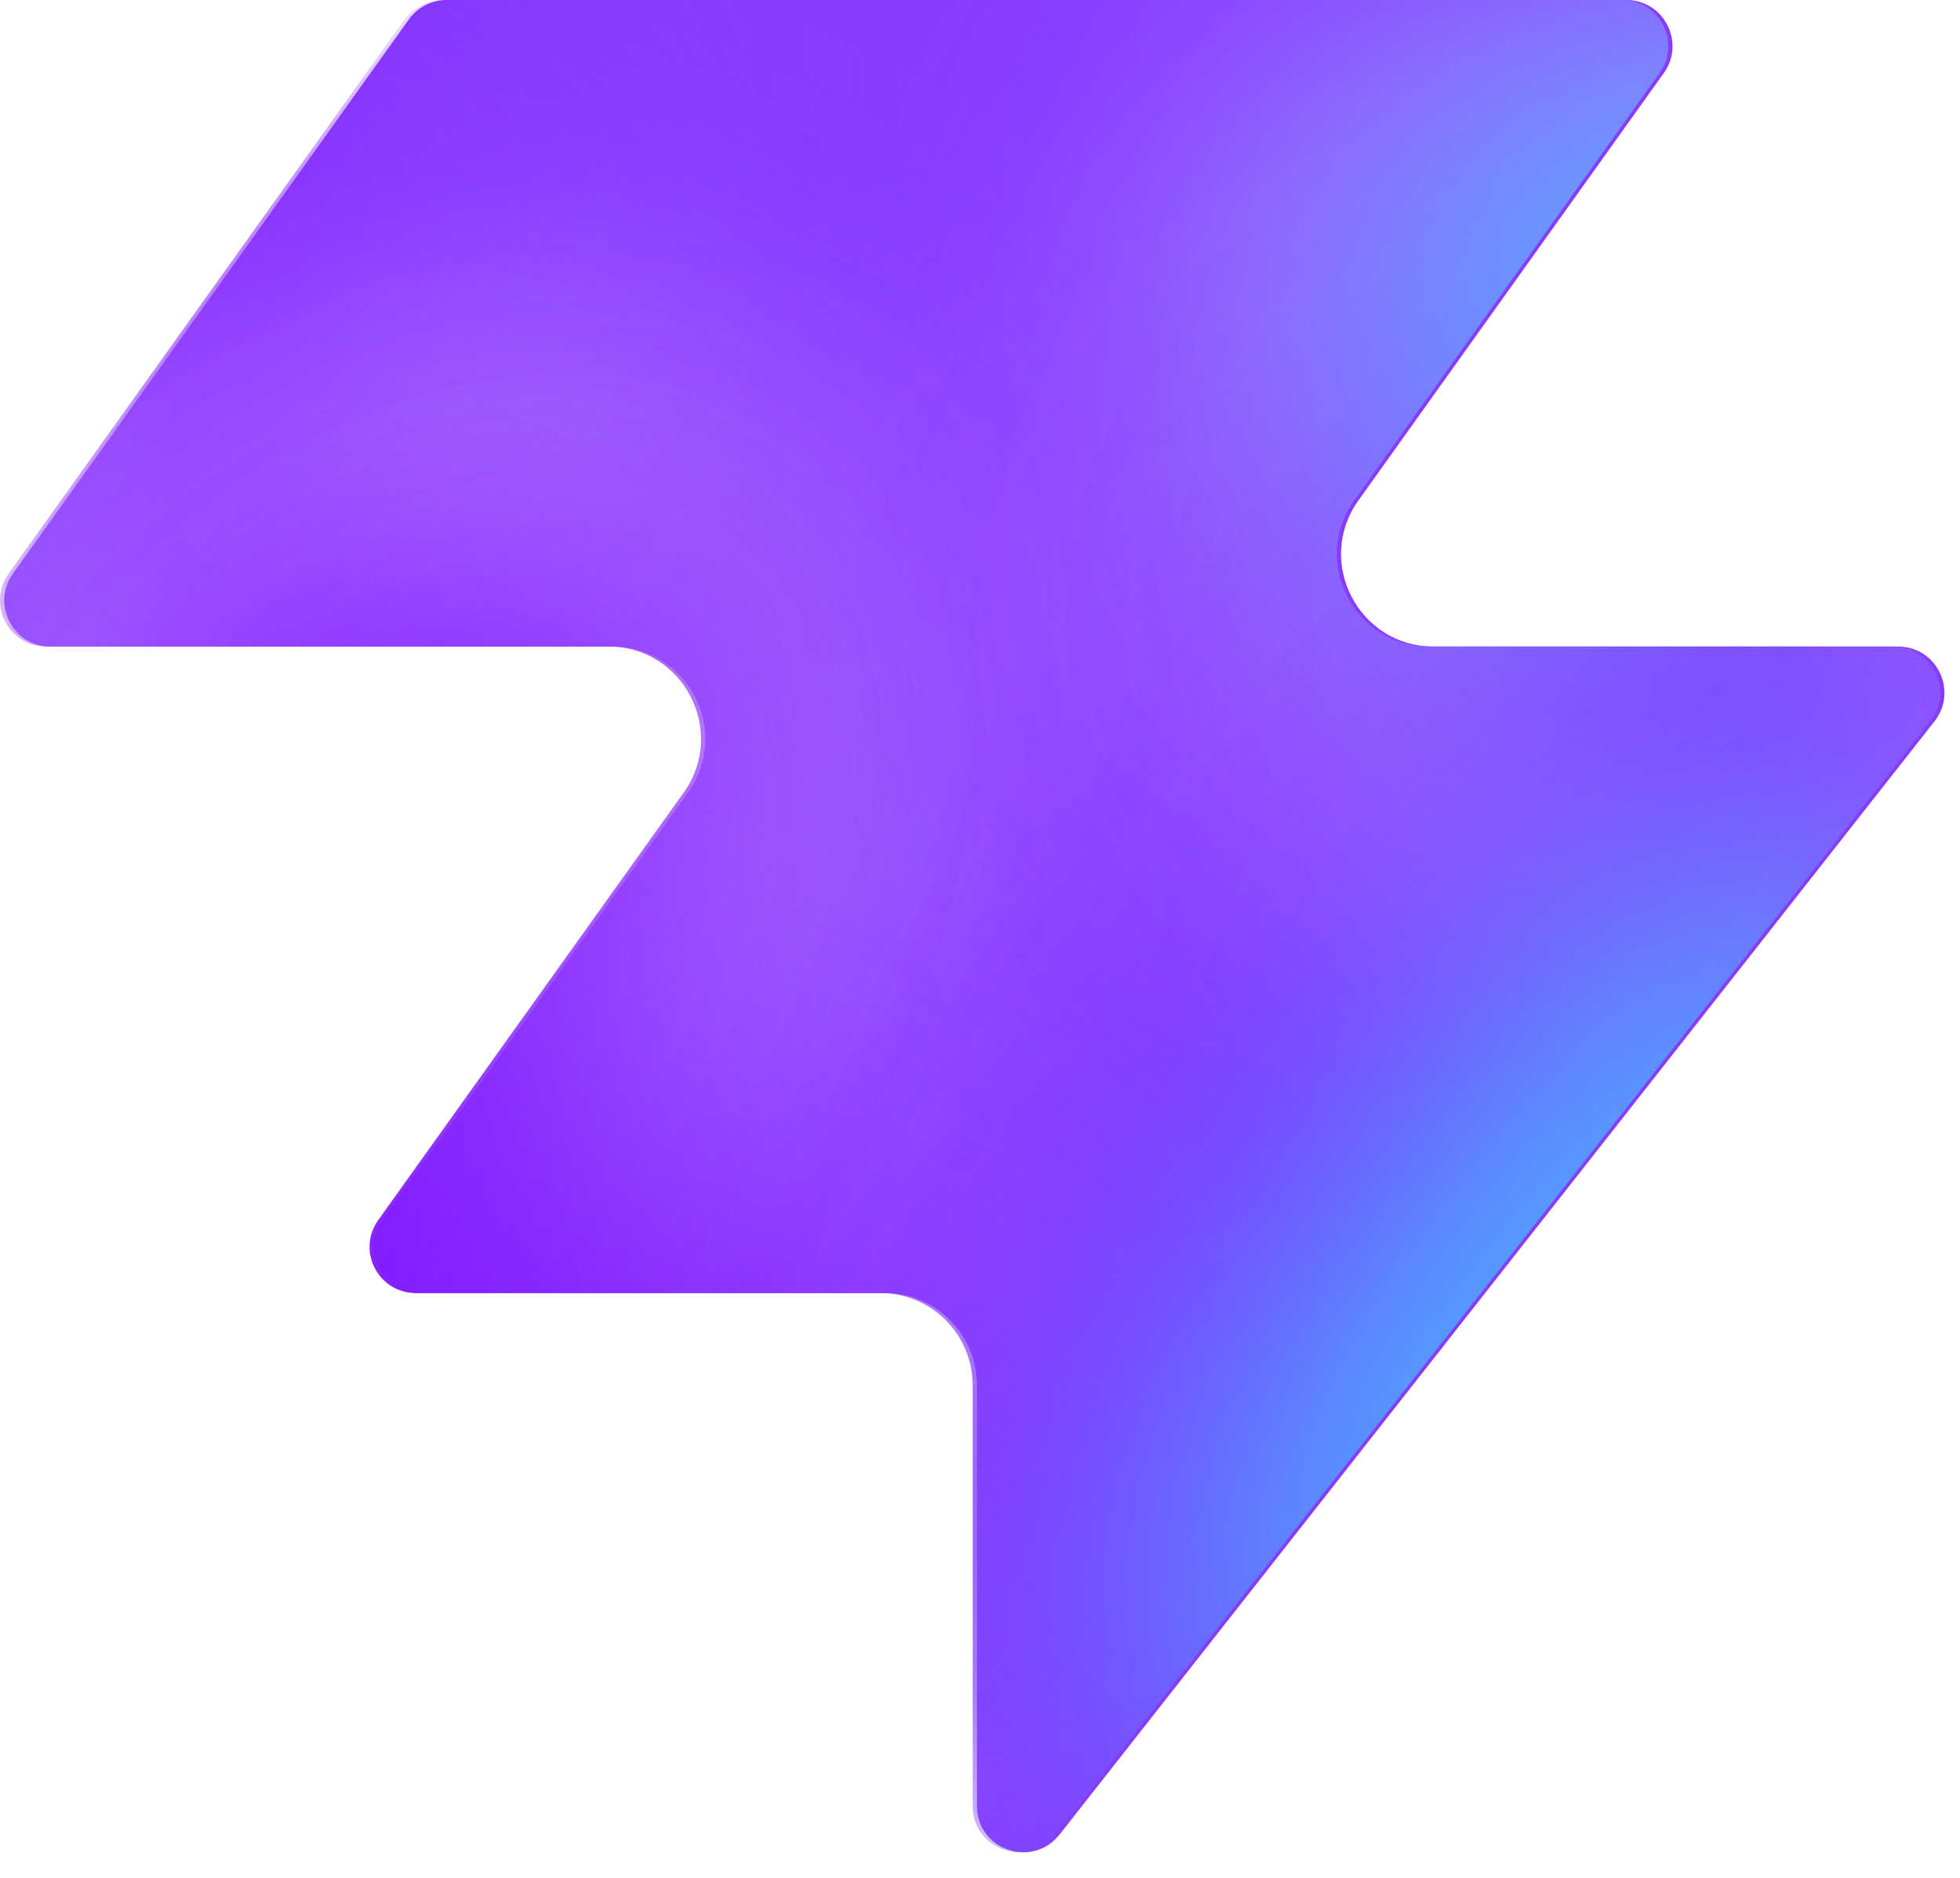
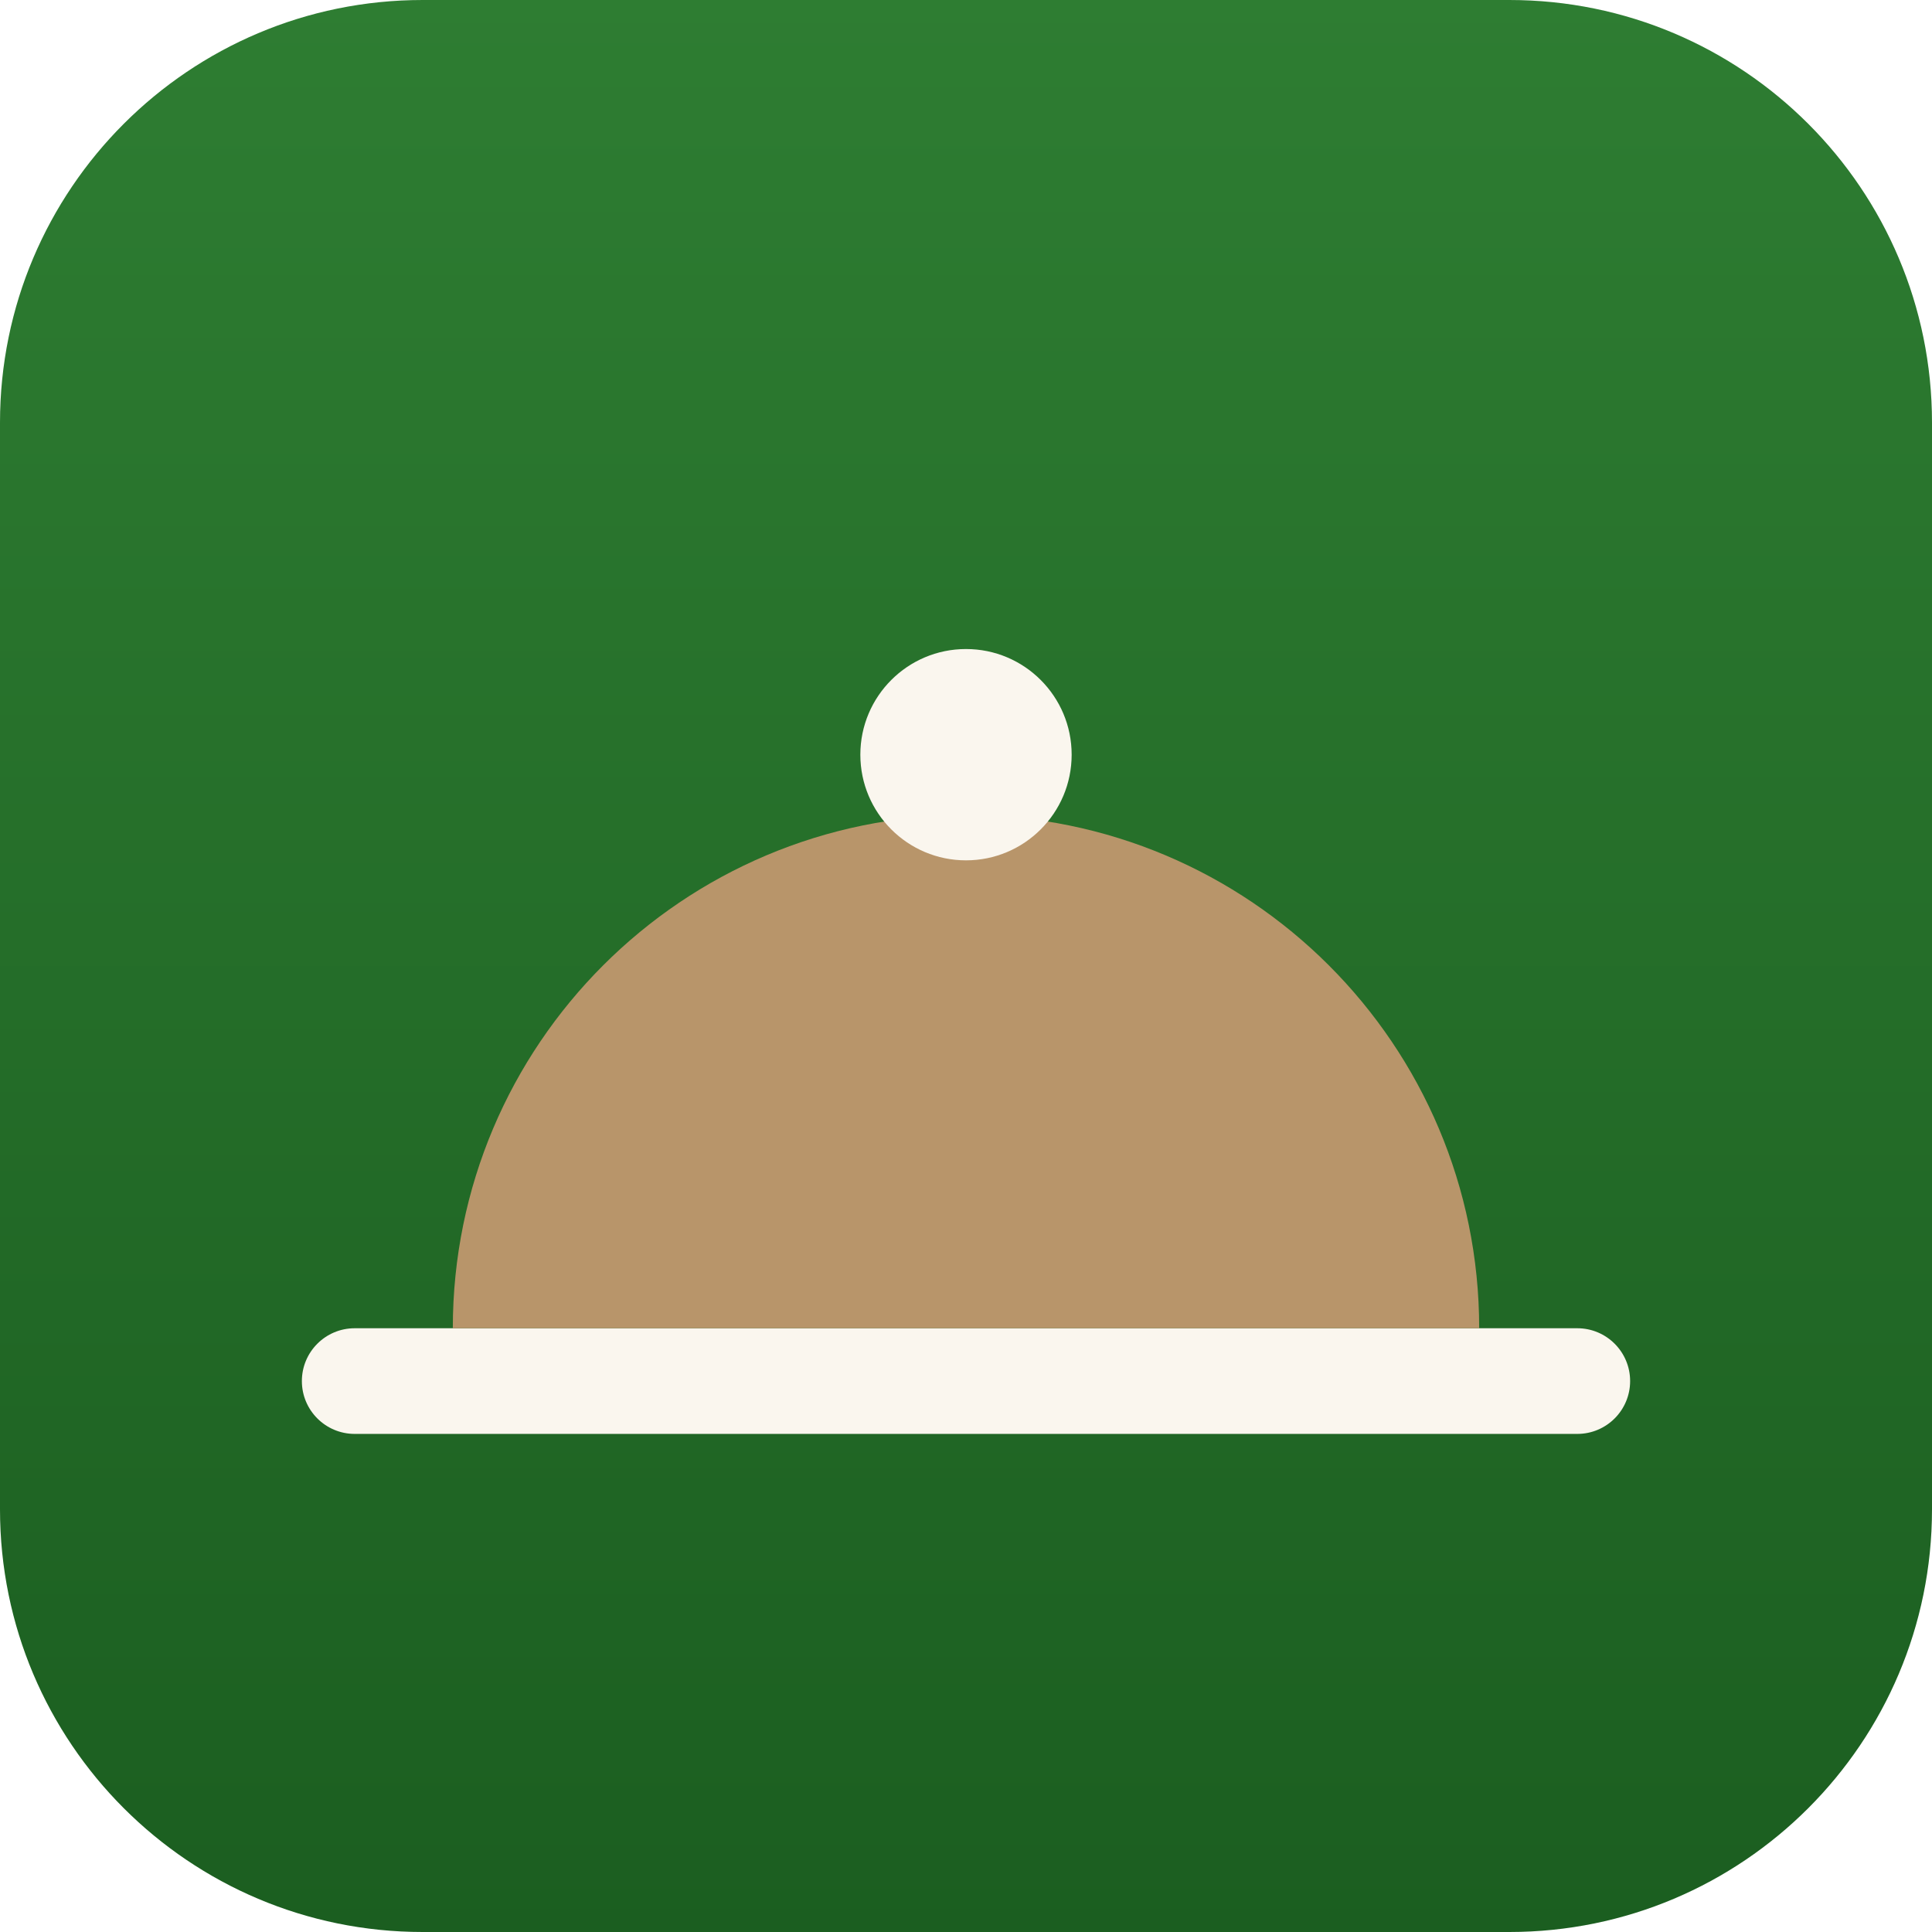
- <svg xmlns="http://www.w3.org/2000/svg" width="48" height="46" fill="none" viewBox="0 0 48 46">
-   <path fill="#863bff" d="M25.946 44.938c-.664.845-2.021.375-2.021-.698V33.937a2.26 2.26 0 0 0-2.262-2.262H10.287c-.92 0-1.456-1.04-.92-1.788l7.48-10.471c1.07-1.497 0-3.578-1.842-3.578H1.237c-.92 0-1.456-1.04-.92-1.788L10.013.474c.214-.297.556-.474.92-.474h28.894c.92 0 1.456 1.04.92 1.788l-7.48 10.471c-1.07 1.498 0 3.579 1.842 3.579h11.377c.943 0 1.473 1.088.89 1.83L25.947 44.94z" style="fill:#863bff;fill:color(display-p3 .525 .23 1);fill-opacity:1" />
-   <mask id="a" width="48" height="46" x="0" y="0" maskUnits="userSpaceOnUse" style="mask-type:alpha">
-     <path fill="#000" d="M25.842 44.938c-.664.844-2.021.375-2.021-.698V33.937a2.26 2.26 0 0 0-2.262-2.262H10.183c-.92 0-1.456-1.04-.92-1.788l7.48-10.471c1.07-1.498 0-3.579-1.842-3.579H1.133c-.92 0-1.456-1.04-.92-1.787L9.91.473c.214-.297.556-.474.92-.474h28.894c.92 0 1.456 1.04.92 1.788l-7.48 10.471c-1.07 1.498 0 3.578 1.842 3.578h11.377c.943 0 1.473 1.088.89 1.832L25.843 44.94z" style="fill:#000;fill-opacity:1" />
-   </mask>
-   <g mask="url(#a)">
-     <g filter="url(#b)">
-       <ellipse cx="5.508" cy="14.704" fill="#ede6ff" rx="5.508" ry="14.704" style="fill:#ede6ff;fill:color(display-p3 .927 .903 1);fill-opacity:1" transform="matrix(.00324 1 1 -.00324 -4.47 31.516)" />
-     </g>
-     <g filter="url(#c)">
-       <ellipse cx="10.399" cy="29.851" fill="#ede6ff" rx="10.399" ry="29.851" style="fill:#ede6ff;fill:color(display-p3 .927 .903 1);fill-opacity:1" transform="matrix(.00324 1 1 -.00324 -39.328 7.883)" />
-     </g>
-     <g filter="url(#d)">
-       <ellipse cx="5.508" cy="30.487" fill="#7e14ff" rx="5.508" ry="30.487" style="fill:#7e14ff;fill:color(display-p3 .492 .077 1);fill-opacity:1" transform="rotate(89.814 -25.913 -14.639)scale(1 -1)" />
-     </g>
-     <g filter="url(#e)">
-       <ellipse cx="5.508" cy="30.599" fill="#7e14ff" rx="5.508" ry="30.599" style="fill:#7e14ff;fill:color(display-p3 .492 .077 1);fill-opacity:1" transform="rotate(89.814 -32.644 -3.334)scale(1 -1)" />
-     </g>
-     <g filter="url(#f)">
-       <ellipse cx="5.508" cy="30.599" fill="#7e14ff" rx="5.508" ry="30.599" style="fill:#7e14ff;fill:color(display-p3 .492 .077 1);fill-opacity:1" transform="matrix(.00324 1 1 -.00324 -34.34 30.47)" />
-     </g>
-     <g filter="url(#g)">
-       <ellipse cx="14.072" cy="22.078" fill="#ede6ff" rx="14.072" ry="22.078" style="fill:#ede6ff;fill:color(display-p3 .927 .903 1);fill-opacity:1" transform="rotate(93.35 24.506 48.493)scale(-1 1)" />
-     </g>
-     <g filter="url(#h)">
-       <ellipse cx="3.47" cy="21.501" fill="#7e14ff" rx="3.47" ry="21.501" style="fill:#7e14ff;fill:color(display-p3 .492 .077 1);fill-opacity:1" transform="rotate(89.009 28.708 47.59)scale(-1 1)" />
-     </g>
-     <g filter="url(#i)">
-       <ellipse cx="3.47" cy="21.501" fill="#7e14ff" rx="3.47" ry="21.501" style="fill:#7e14ff;fill:color(display-p3 .492 .077 1);fill-opacity:1" transform="rotate(89.009 28.708 47.59)scale(-1 1)" />
-     </g>
-     <g filter="url(#j)">
-       <ellipse cx=".387" cy="8.972" fill="#7e14ff" rx="4.407" ry="29.108" style="fill:#7e14ff;fill:color(display-p3 .492 .077 1);fill-opacity:1" transform="rotate(39.51 .387 8.972)" />
-     </g>
-     <g filter="url(#k)">
-       <ellipse cx="47.523" cy="-6.092" fill="#7e14ff" rx="4.407" ry="29.108" style="fill:#7e14ff;fill:color(display-p3 .492 .077 1);fill-opacity:1" transform="rotate(37.892 47.523 -6.092)" />
-     </g>
-     <g filter="url(#l)">
-       <ellipse cx="41.412" cy="6.333" fill="#47bfff" rx="5.971" ry="9.665" style="fill:#47bfff;fill:color(display-p3 .28 .748 1);fill-opacity:1" transform="rotate(37.892 41.412 6.333)" />
-     </g>
-     <g filter="url(#m)">
-       <ellipse cx="-1.879" cy="38.332" fill="#7e14ff" rx="4.407" ry="29.108" style="fill:#7e14ff;fill:color(display-p3 .492 .077 1);fill-opacity:1" transform="rotate(37.892 -1.88 38.332)" />
-     </g>
-     <g filter="url(#n)">
-       <ellipse cx="-1.879" cy="38.332" fill="#7e14ff" rx="4.407" ry="29.108" style="fill:#7e14ff;fill:color(display-p3 .492 .077 1);fill-opacity:1" transform="rotate(37.892 -1.88 38.332)" />
-     </g>
-     <g filter="url(#o)">
-       <ellipse cx="35.651" cy="29.907" fill="#7e14ff" rx="4.407" ry="29.108" style="fill:#7e14ff;fill:color(display-p3 .492 .077 1);fill-opacity:1" transform="rotate(37.892 35.651 29.907)" />
-     </g>
-     <g filter="url(#p)">
-       <ellipse cx="38.418" cy="32.4" fill="#47bfff" rx="5.971" ry="15.297" style="fill:#47bfff;fill:color(display-p3 .28 .748 1);fill-opacity:1" transform="rotate(37.892 38.418 32.4)" />
-     </g>
-   </g>
+ <svg xmlns="http://www.w3.org/2000/svg" viewBox="0 0 64 64">
  <defs>
-     <filter id="b" width="60.045" height="41.654" x="-19.77" y="16.149" color-interpolation-filters="sRGB" filterUnits="userSpaceOnUse">
-       <feFlood flood-opacity="0" result="BackgroundImageFix" />
-       <feBlend in="SourceGraphic" in2="BackgroundImageFix" result="shape" />
-       <feGaussianBlur result="effect1_foregroundBlur_2002_17158" stdDeviation="7.659" />
-     </filter>
-     <filter id="c" width="90.34" height="51.437" x="-54.613" y="-7.533" color-interpolation-filters="sRGB" filterUnits="userSpaceOnUse">
-       <feFlood flood-opacity="0" result="BackgroundImageFix" />
-       <feBlend in="SourceGraphic" in2="BackgroundImageFix" result="shape" />
-       <feGaussianBlur result="effect1_foregroundBlur_2002_17158" stdDeviation="7.659" />
-     </filter>
-     <filter id="d" width="79.355" height="29.4" x="-49.64" y="2.03" color-interpolation-filters="sRGB" filterUnits="userSpaceOnUse">
-       <feFlood flood-opacity="0" result="BackgroundImageFix" />
-       <feBlend in="SourceGraphic" in2="BackgroundImageFix" result="shape" />
-       <feGaussianBlur result="effect1_foregroundBlur_2002_17158" stdDeviation="4.596" />
-     </filter>
-     <filter id="e" width="79.579" height="29.4" x="-45.045" y="20.029" color-interpolation-filters="sRGB" filterUnits="userSpaceOnUse">
-       <feFlood flood-opacity="0" result="BackgroundImageFix" />
-       <feBlend in="SourceGraphic" in2="BackgroundImageFix" result="shape" />
-       <feGaussianBlur result="effect1_foregroundBlur_2002_17158" stdDeviation="4.596" />
-     </filter>
-     <filter id="f" width="79.579" height="29.4" x="-43.513" y="21.178" color-interpolation-filters="sRGB" filterUnits="userSpaceOnUse">
-       <feFlood flood-opacity="0" result="BackgroundImageFix" />
-       <feBlend in="SourceGraphic" in2="BackgroundImageFix" result="shape" />
-       <feGaussianBlur result="effect1_foregroundBlur_2002_17158" stdDeviation="4.596" />
-     </filter>
-     <filter id="g" width="74.749" height="58.852" x="15.756" y="-17.901" color-interpolation-filters="sRGB" filterUnits="userSpaceOnUse">
-       <feFlood flood-opacity="0" result="BackgroundImageFix" />
-       <feBlend in="SourceGraphic" in2="BackgroundImageFix" result="shape" />
-       <feGaussianBlur result="effect1_foregroundBlur_2002_17158" stdDeviation="7.659" />
-     </filter>
-     <filter id="h" width="61.377" height="25.362" x="23.548" y="2.284" color-interpolation-filters="sRGB" filterUnits="userSpaceOnUse">
-       <feFlood flood-opacity="0" result="BackgroundImageFix" />
-       <feBlend in="SourceGraphic" in2="BackgroundImageFix" result="shape" />
-       <feGaussianBlur result="effect1_foregroundBlur_2002_17158" stdDeviation="4.596" />
-     </filter>
-     <filter id="i" width="61.377" height="25.362" x="23.548" y="2.284" color-interpolation-filters="sRGB" filterUnits="userSpaceOnUse">
-       <feFlood flood-opacity="0" result="BackgroundImageFix" />
-       <feBlend in="SourceGraphic" in2="BackgroundImageFix" result="shape" />
-       <feGaussianBlur result="effect1_foregroundBlur_2002_17158" stdDeviation="4.596" />
-     </filter>
-     <filter id="j" width="56.045" height="63.649" x="-27.636" y="-22.853" color-interpolation-filters="sRGB" filterUnits="userSpaceOnUse">
-       <feFlood flood-opacity="0" result="BackgroundImageFix" />
-       <feBlend in="SourceGraphic" in2="BackgroundImageFix" result="shape" />
-       <feGaussianBlur result="effect1_foregroundBlur_2002_17158" stdDeviation="4.596" />
-     </filter>
-     <filter id="k" width="54.814" height="64.646" x="20.116" y="-38.415" color-interpolation-filters="sRGB" filterUnits="userSpaceOnUse">
-       <feFlood flood-opacity="0" result="BackgroundImageFix" />
-       <feBlend in="SourceGraphic" in2="BackgroundImageFix" result="shape" />
-       <feGaussianBlur result="effect1_foregroundBlur_2002_17158" stdDeviation="4.596" />
-     </filter>
-     <filter id="l" width="33.541" height="35.313" x="24.641" y="-11.323" color-interpolation-filters="sRGB" filterUnits="userSpaceOnUse">
-       <feFlood flood-opacity="0" result="BackgroundImageFix" />
-       <feBlend in="SourceGraphic" in2="BackgroundImageFix" result="shape" />
-       <feGaussianBlur result="effect1_foregroundBlur_2002_17158" stdDeviation="4.596" />
-     </filter>
-     <filter id="m" width="54.814" height="64.646" x="-29.286" y="6.009" color-interpolation-filters="sRGB" filterUnits="userSpaceOnUse">
-       <feFlood flood-opacity="0" result="BackgroundImageFix" />
-       <feBlend in="SourceGraphic" in2="BackgroundImageFix" result="shape" />
-       <feGaussianBlur result="effect1_foregroundBlur_2002_17158" stdDeviation="4.596" />
-     </filter>
-     <filter id="n" width="54.814" height="64.646" x="-29.286" y="6.009" color-interpolation-filters="sRGB" filterUnits="userSpaceOnUse">
-       <feFlood flood-opacity="0" result="BackgroundImageFix" />
-       <feBlend in="SourceGraphic" in2="BackgroundImageFix" result="shape" />
-       <feGaussianBlur result="effect1_foregroundBlur_2002_17158" stdDeviation="4.596" />
-     </filter>
-     <filter id="o" width="54.814" height="64.646" x="8.244" y="-2.416" color-interpolation-filters="sRGB" filterUnits="userSpaceOnUse">
-       <feFlood flood-opacity="0" result="BackgroundImageFix" />
-       <feBlend in="SourceGraphic" in2="BackgroundImageFix" result="shape" />
-       <feGaussianBlur result="effect1_foregroundBlur_2002_17158" stdDeviation="4.596" />
-     </filter>
-     <filter id="p" width="39.409" height="43.623" x="18.713" y="10.588" color-interpolation-filters="sRGB" filterUnits="userSpaceOnUse">
-       <feFlood flood-opacity="0" result="BackgroundImageFix" />
-       <feBlend in="SourceGraphic" in2="BackgroundImageFix" result="shape" />
-       <feGaussianBlur result="effect1_foregroundBlur_2002_17158" stdDeviation="4.596" />
-     </filter>
+     <linearGradient id="bg" x1="0" y1="0" x2="0" y2="1">
+       <stop offset="0" stop-color="#2e7d32" />
+       <stop offset="1" stop-color="#1b5e20" />
+     </linearGradient>
  </defs>
+   <rect width="64" height="64" rx="14" fill="url(#bg)" />
+   <rect x="10" y="44" width="44" height="3.5" rx="1.75" fill="#faf6ee" />
+   <path d="M15 44a17 17 0 0 1 34 0z" fill="#b8956a" />
+   <circle cx="32" cy="25" r="3.5" fill="#faf6ee" />
</svg>
